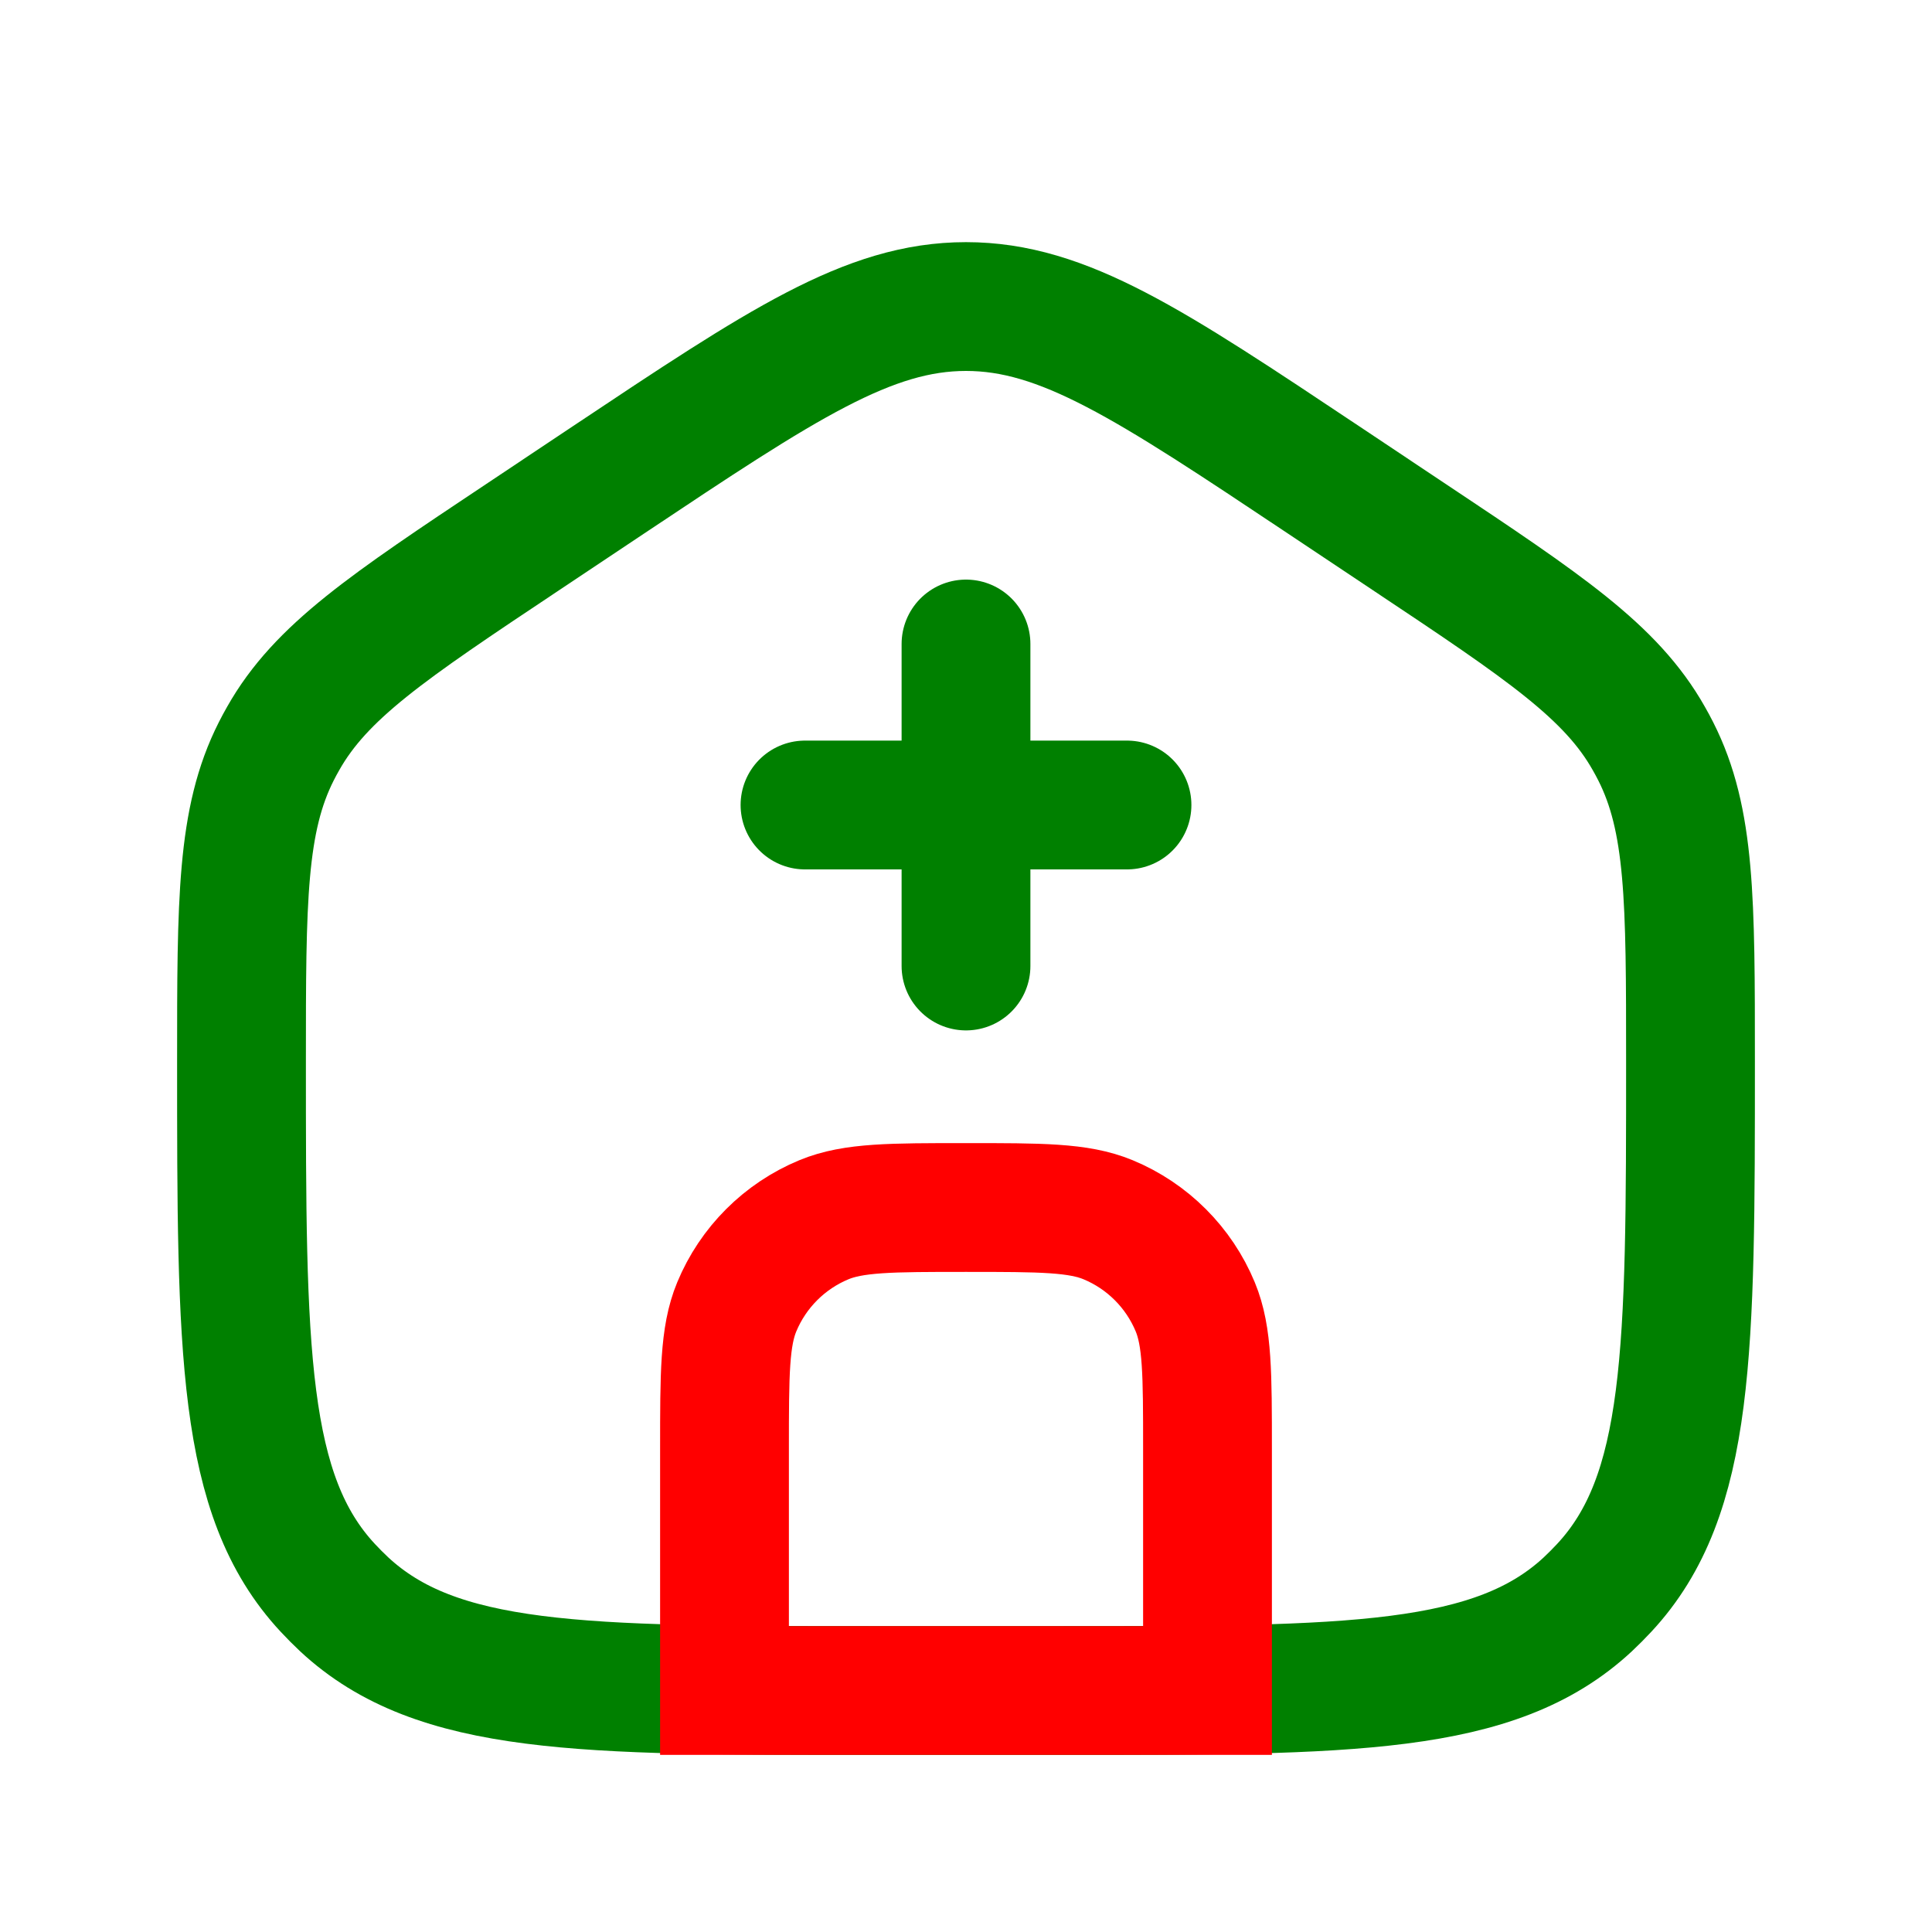
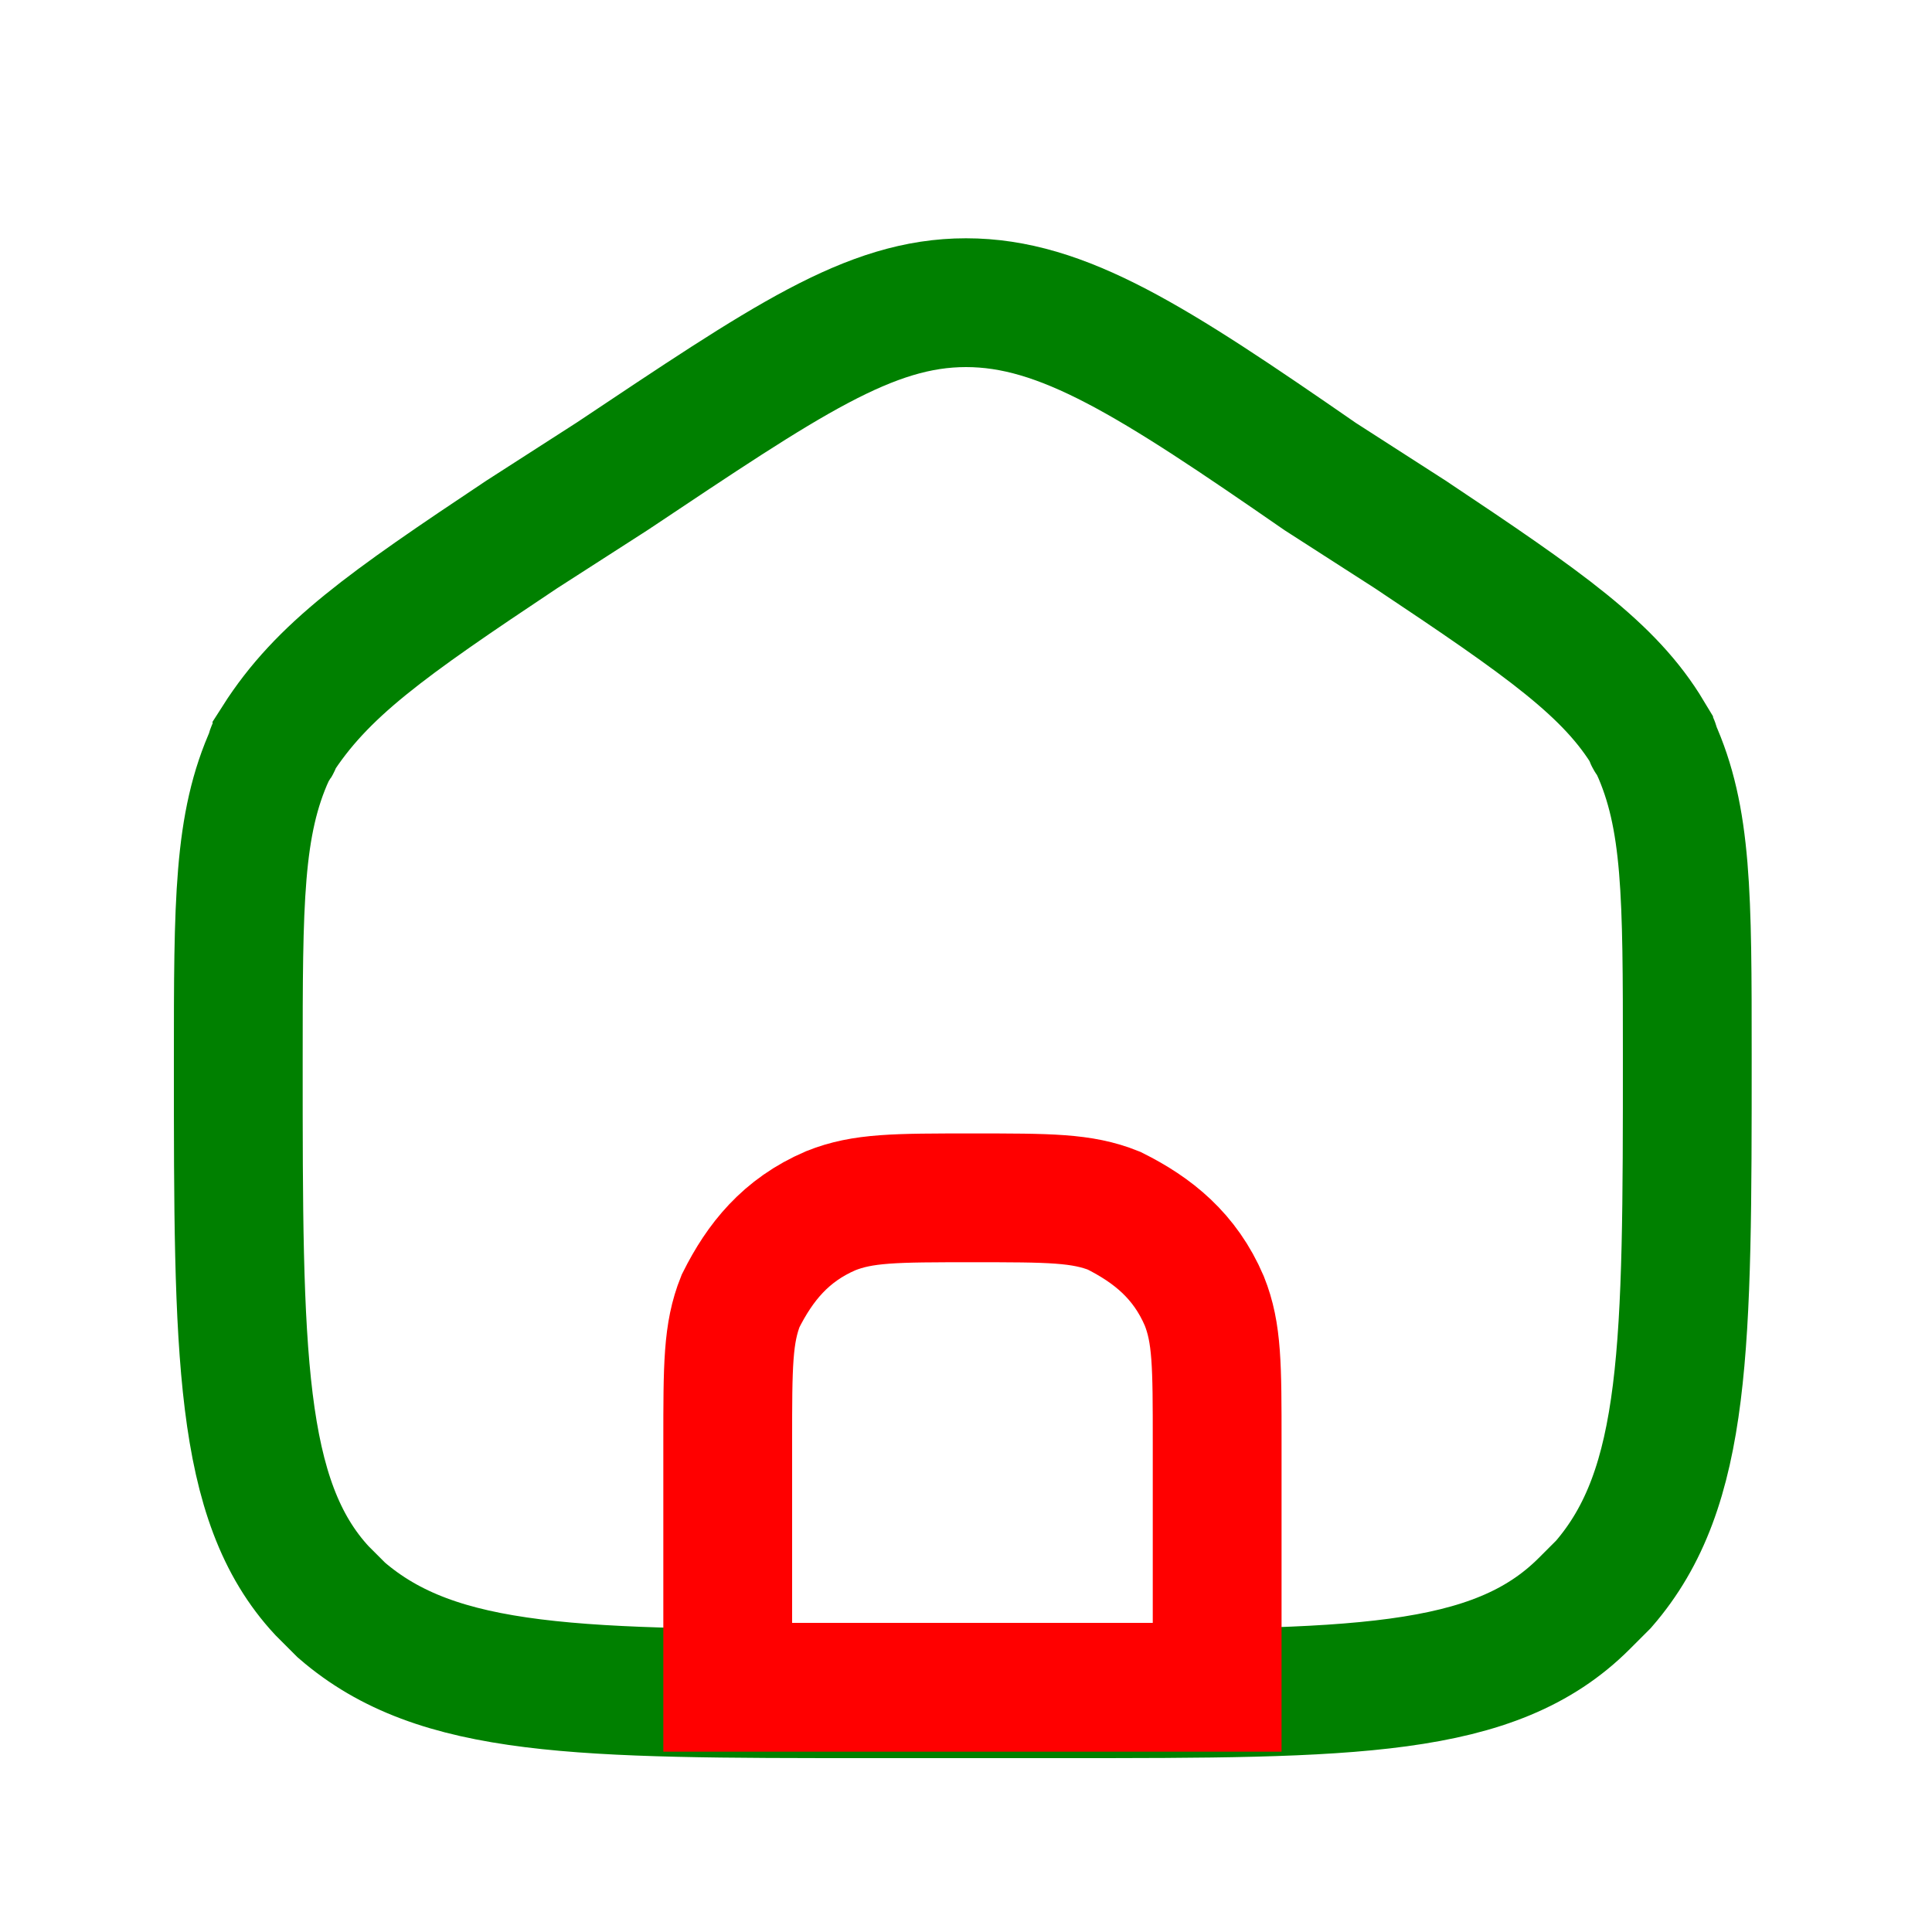
- <svg xmlns="http://www.w3.org/2000/svg" width="30px" height="30px" viewBox="0 0 24 24" fill="none">
-   <path d="M13.183 21H10.817C7.223 21 5.427 21 4.275 19.929C4.205 19.863 4.137 19.795 4.072 19.725C3 18.573 3 16.777 3 13.184C3 11.185 3 10.186 3.432 9.333C3.459 9.28 3.487 9.227 3.517 9.175C3.986 8.343 4.818 7.788 6.481 6.68L7.562 5.959C9.713 4.525 10.789 3.808 12 3.808C13.211 3.808 14.287 4.525 16.438 5.959L17.519 6.68C19.182 7.788 20.014 8.343 20.483 9.175C20.513 9.227 20.541 9.28 20.568 9.333C21 10.186 21 11.185 21 13.184C21 16.777 21 18.573 19.928 19.725C19.863 19.795 19.795 19.863 19.725 19.929C18.573 21 16.776 21 13.183 21Z" stroke="green" stroke-width="1.6" class="my-path" />
-   <path d="M9 18C9 17.068 9 16.602 9.152 16.235C9.355 15.745 9.745 15.355 10.235 15.152C10.602 15 11.068 15 12 15C12.932 15 13.398 15 13.765 15.152C14.255 15.355 14.645 15.745 14.848 16.235C15 16.602 15 17.068 15 18V21H9V18Z" stroke="red" stroke-width="1.6" class="my-path" />
-   <path d="M12 8L12 12" stroke="green" stroke-width="1.6" stroke-linecap="round" class="my-path" />
-   <path d="M14 10H10" stroke="green" stroke-width="1.6" stroke-linecap="round" class="my-path" />
+ <svg xmlns="http://www.w3.org/2000/svg" width="30px" height="30px" viewBox="0 0 30 30" fill="none">
+   <path d="M16.5 26.3h-3c-4.5 0-6.7 0-8.2-1.3l-.3-.3c-1.3-1.4-1.3-3.7-1.3-8.2 0-2.5 0-3.7.5-4.8 0-.1.1-.1.1-.2C5 10.4 6 9.7 8.1 8.3l1.4-.9c2.7-1.8 4-2.7 5.5-2.7s2.9.9 5.5 2.7l1.4.9c2.1 1.4 3.1 2.1 3.7 3.1 0 .1.1.1.1.2.5 1.1.5 2.3.5 4.8 0 4.5 0 6.7-1.3 8.2l-.3.3c-1.4 1.4-3.6 1.4-8.1 1.4z" fill="none" stroke="green" stroke-miterlimit="5" stroke-width="2">
+   </path>
+   <path d="M18.8 26.2h-7.5v-3.8c0-1.2 0-1.7.2-2.2.3-.6.7-1.1 1.4-1.4.5-.2 1-.2 2.2-.2s1.7 0 2.2.2c.6.3 1.1.7 1.4 1.4.2.5.2 1 .2 2.2v3.8z" fill="none" stroke="red" stroke-miterlimit="5" stroke-width="2">
+   </path>
</svg>
